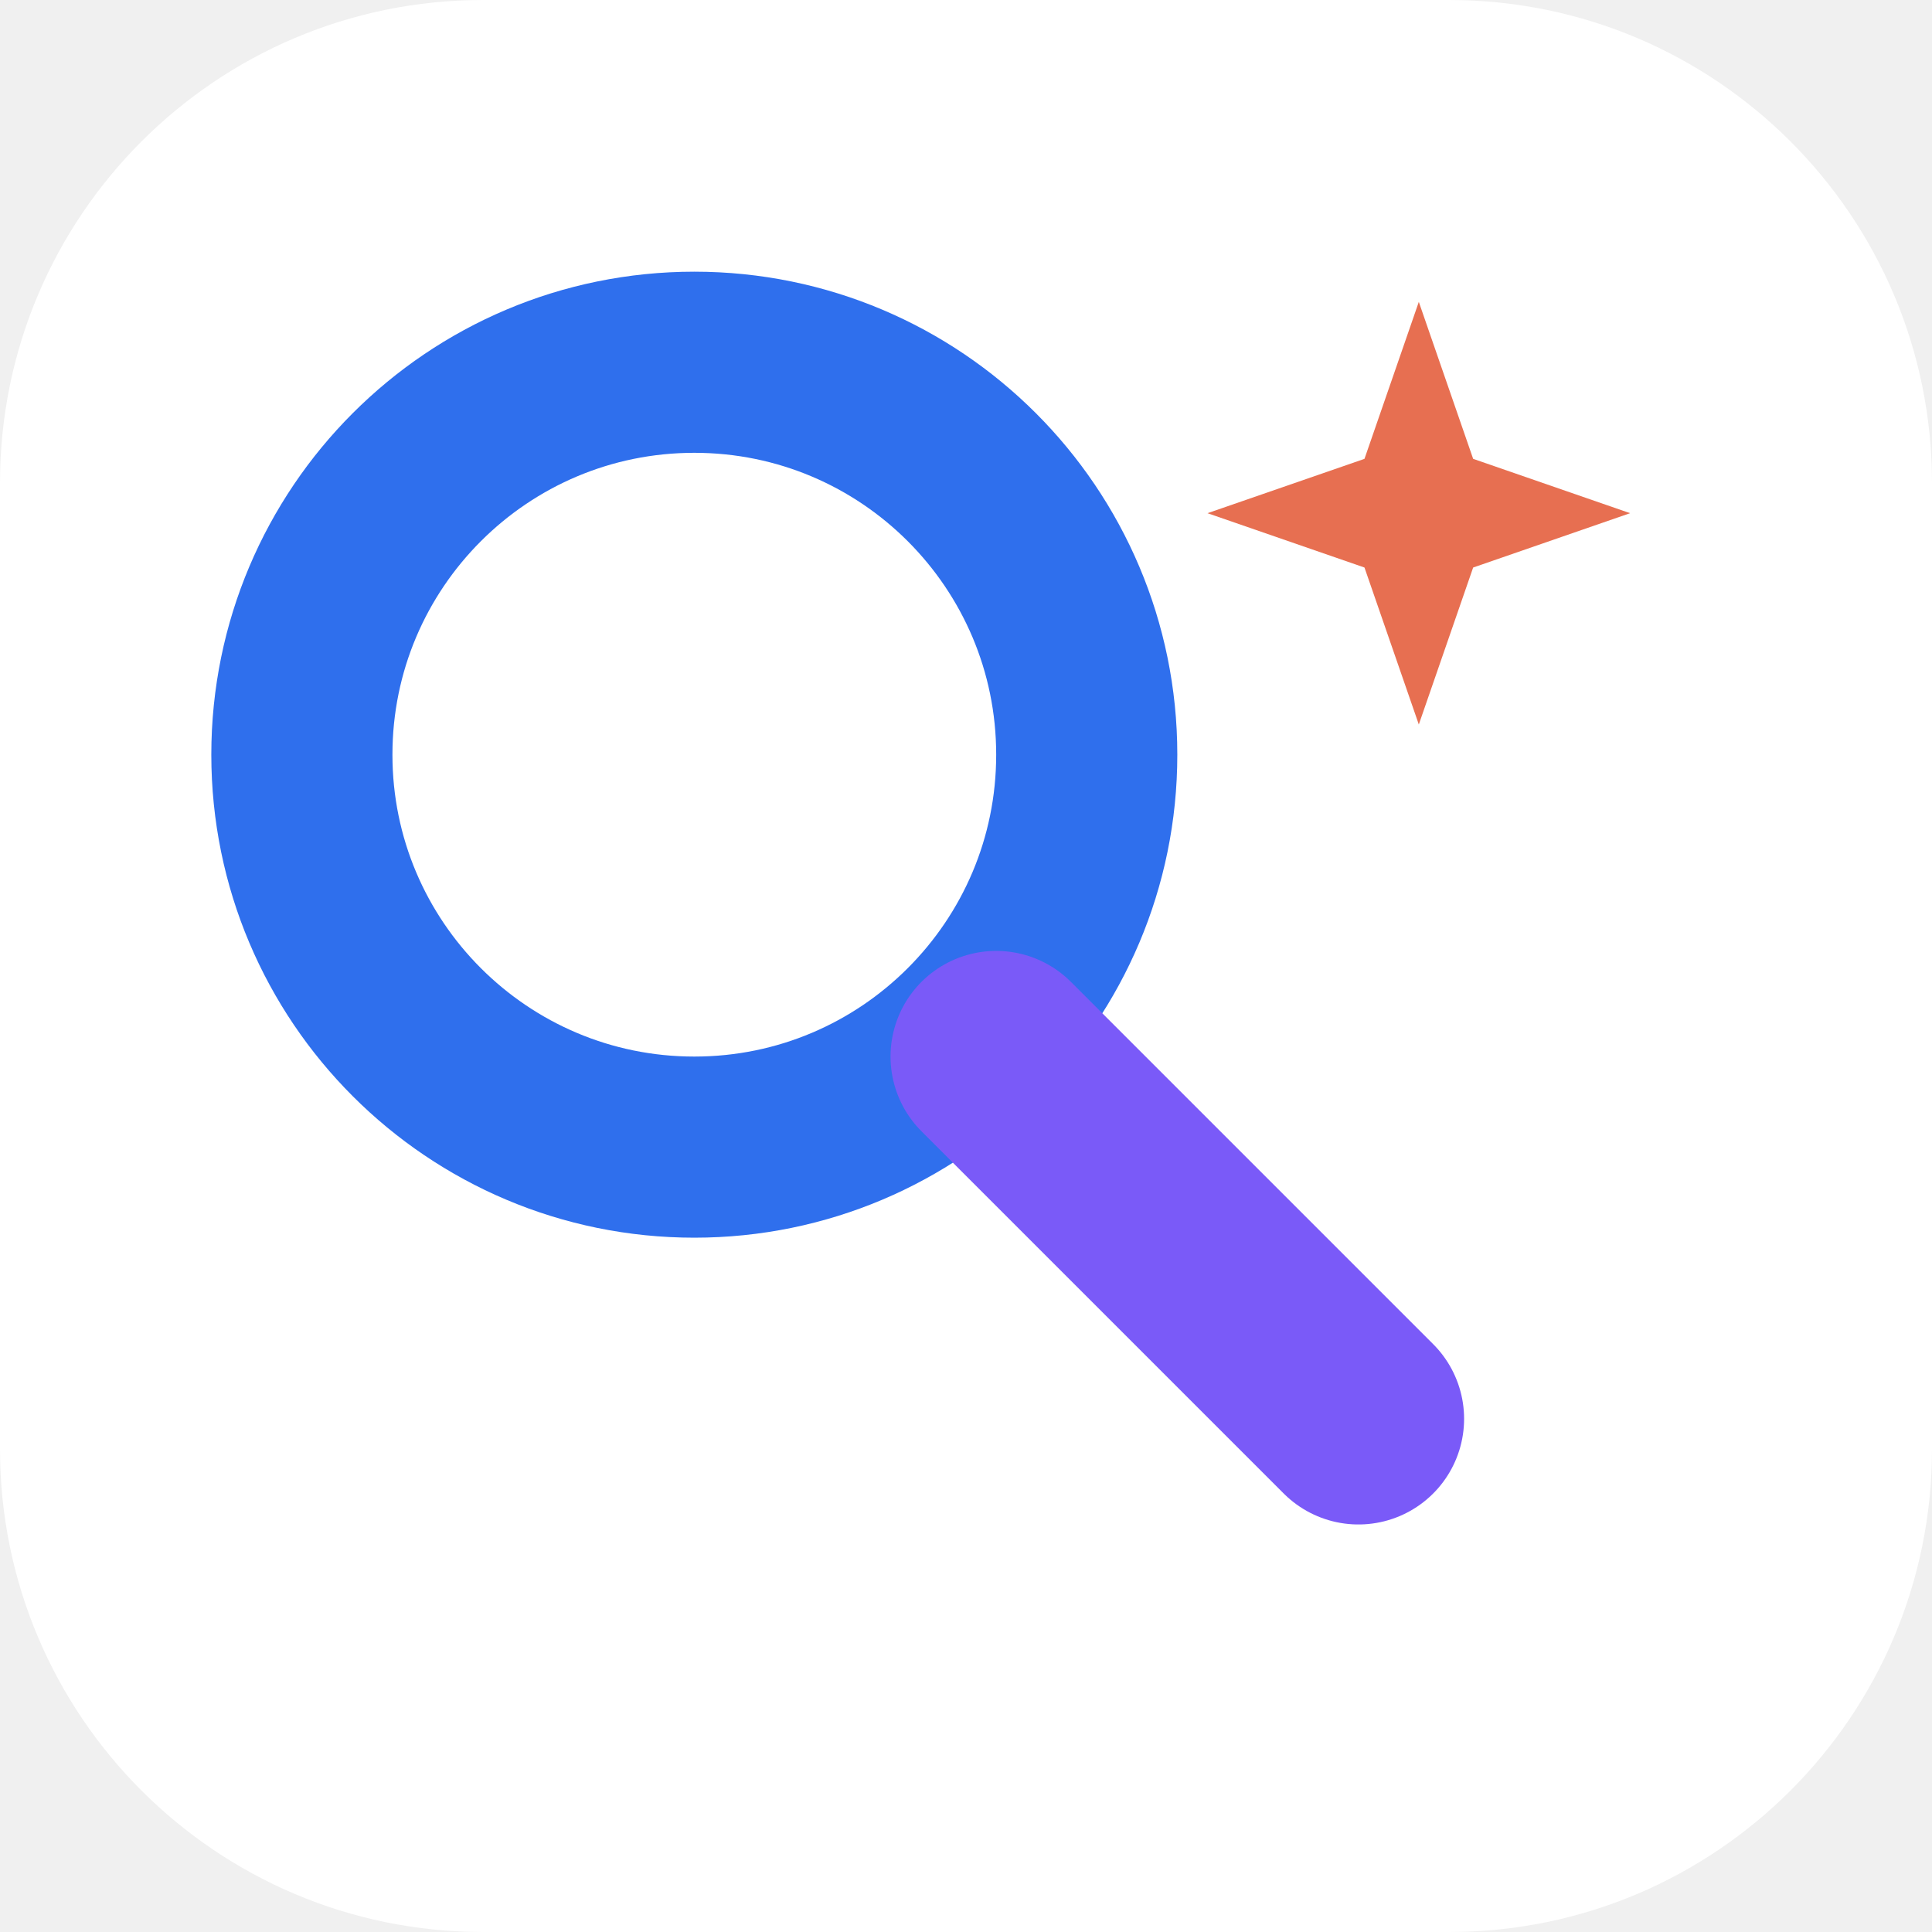
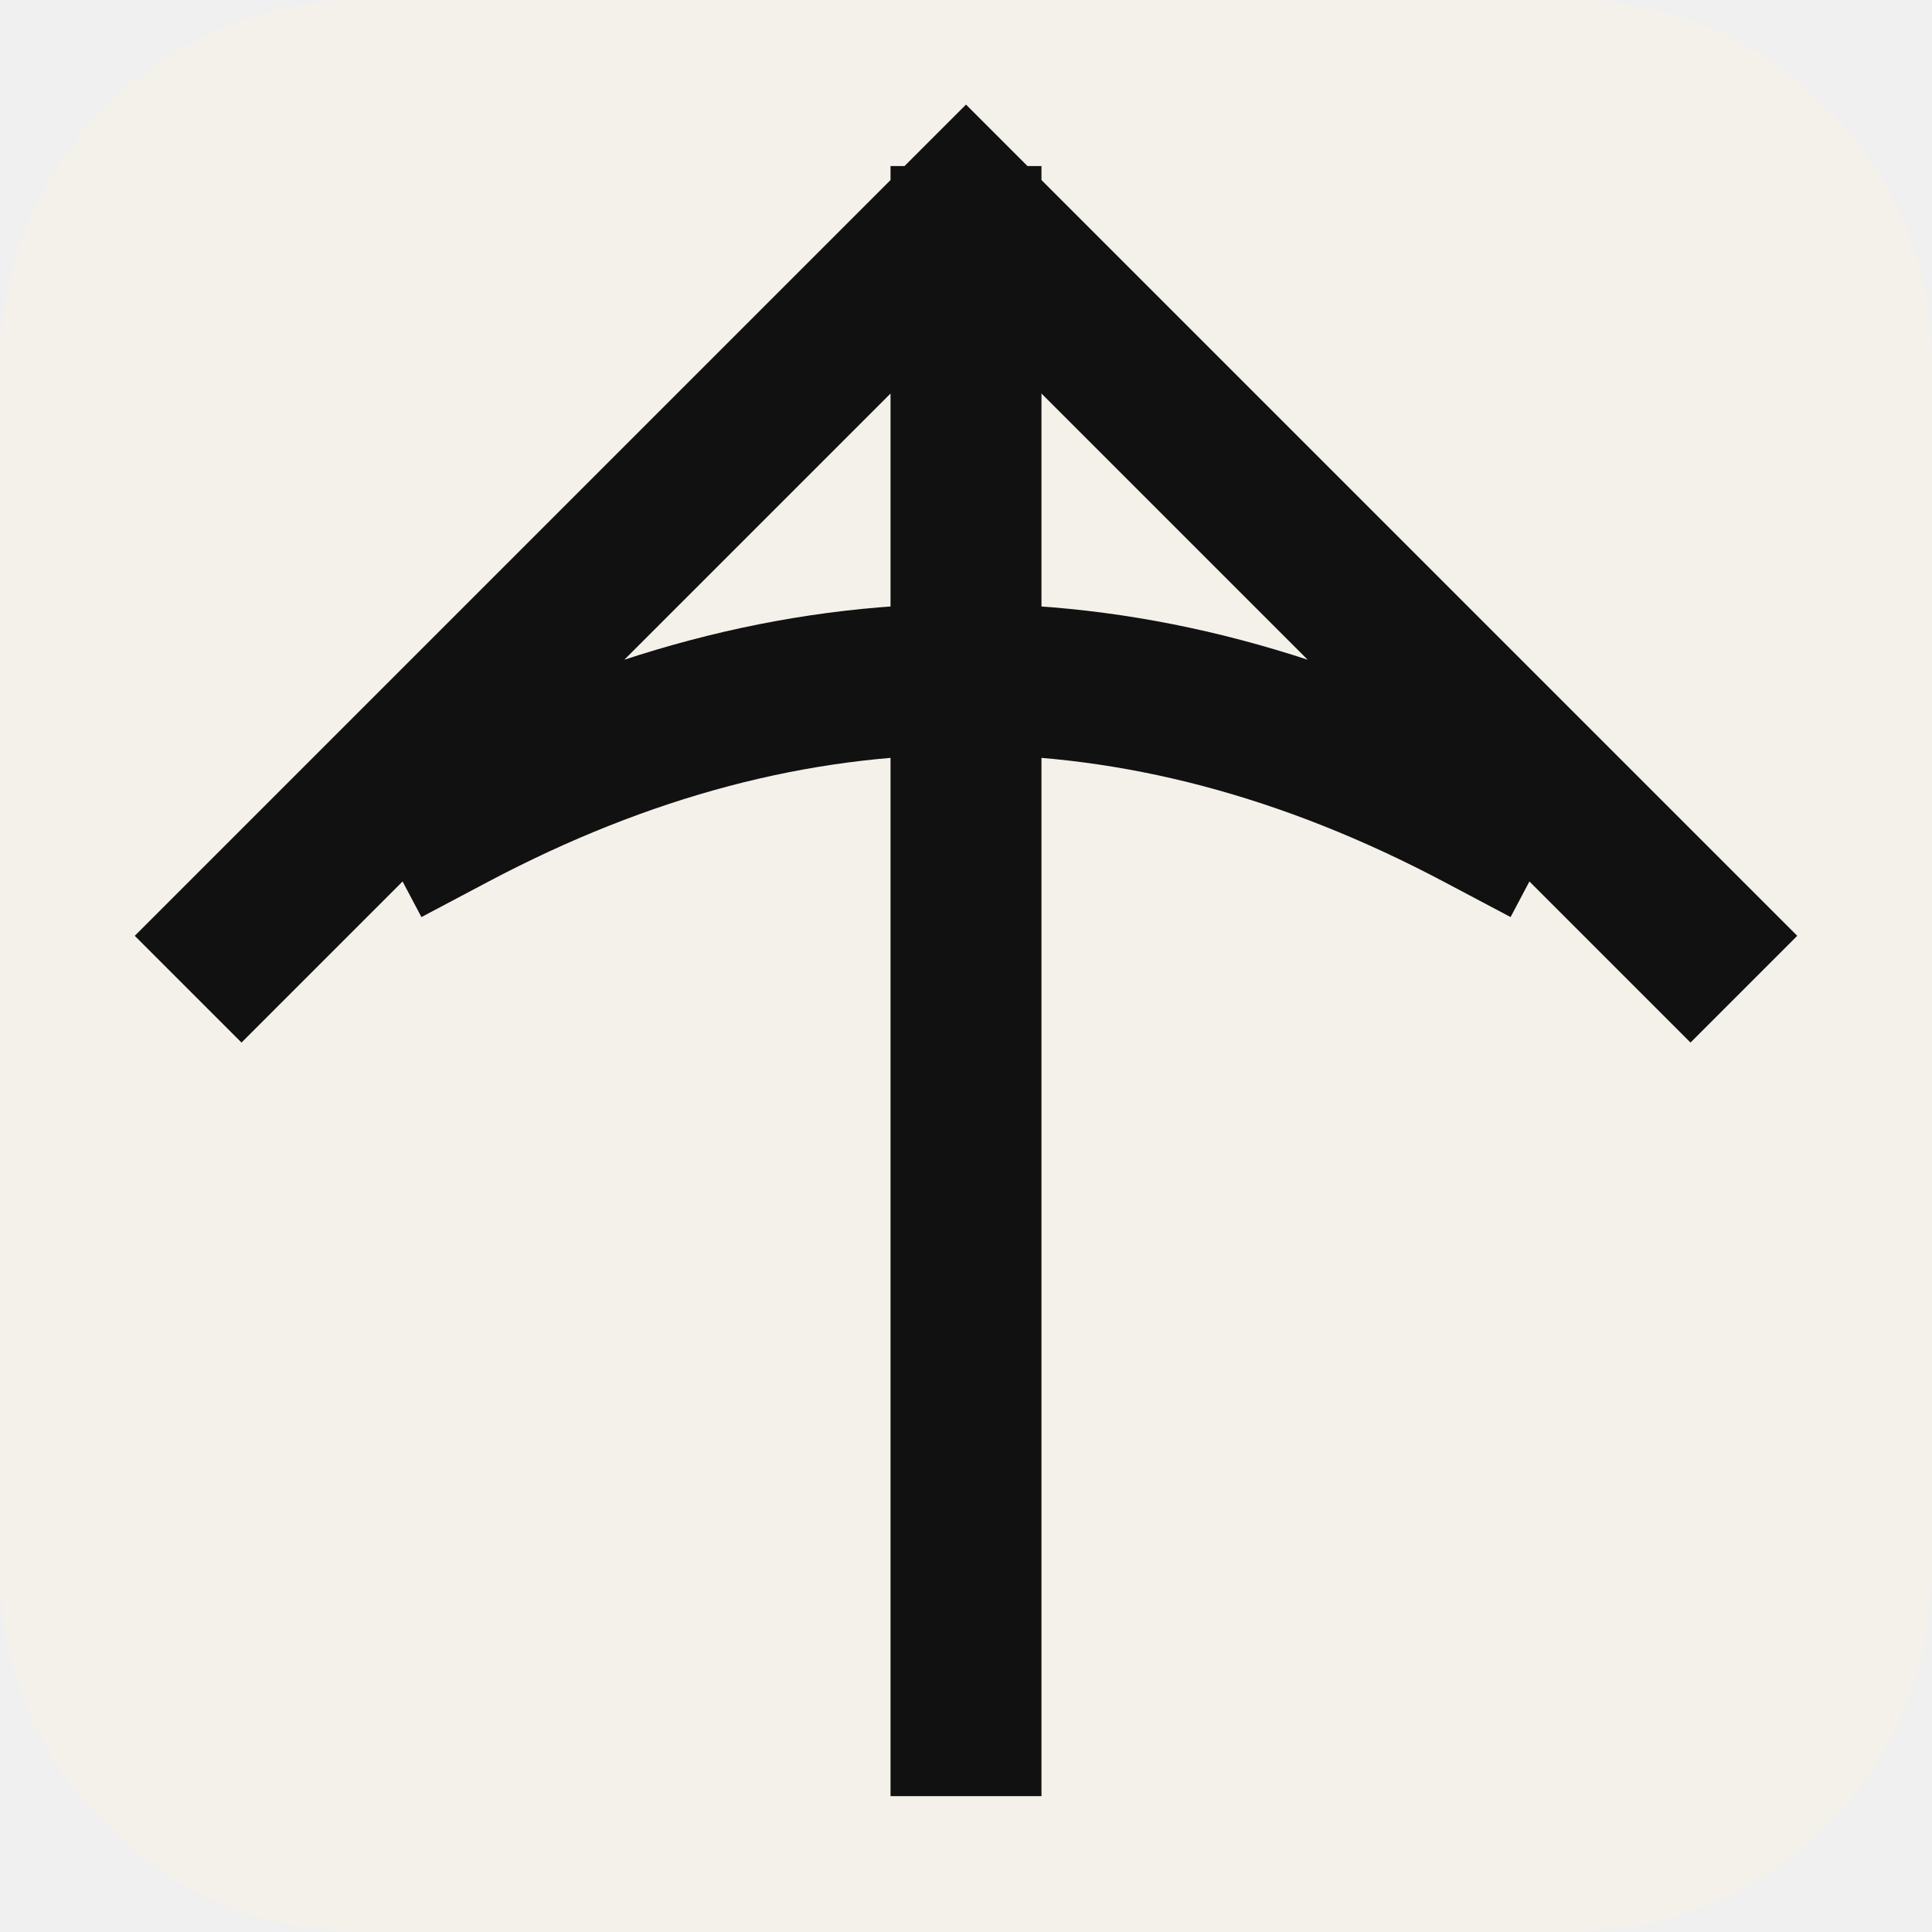
<svg xmlns="http://www.w3.org/2000/svg" viewBox="0 0 64 64">
-   <rect width="64" height="64" rx="16" fill="#ffffff" />
-   <circle cx="23" cy="25" r="13" fill="none" stroke="#2f6fed" stroke-width="6" />
-   <path d="m33 35 12 12" stroke="#7a5af8" stroke-linecap="round" stroke-width="7" />
-   <path d="m47 10 1.8 5.2L54 17l-5.2 1.8L47 24l-1.8-5.2L40 17l5.2-1.8Z" fill="#e76f51" />
+   <rect width="64" height="64" rx="12" fill="#f4f1ea" />
+   <path d="M8 31 32 7l24 24M32 8v49M15 27q17-9 34 0" fill="none" stroke="#111" stroke-width="5" stroke-linecap="square" stroke-linejoin="miter" />
</svg>
